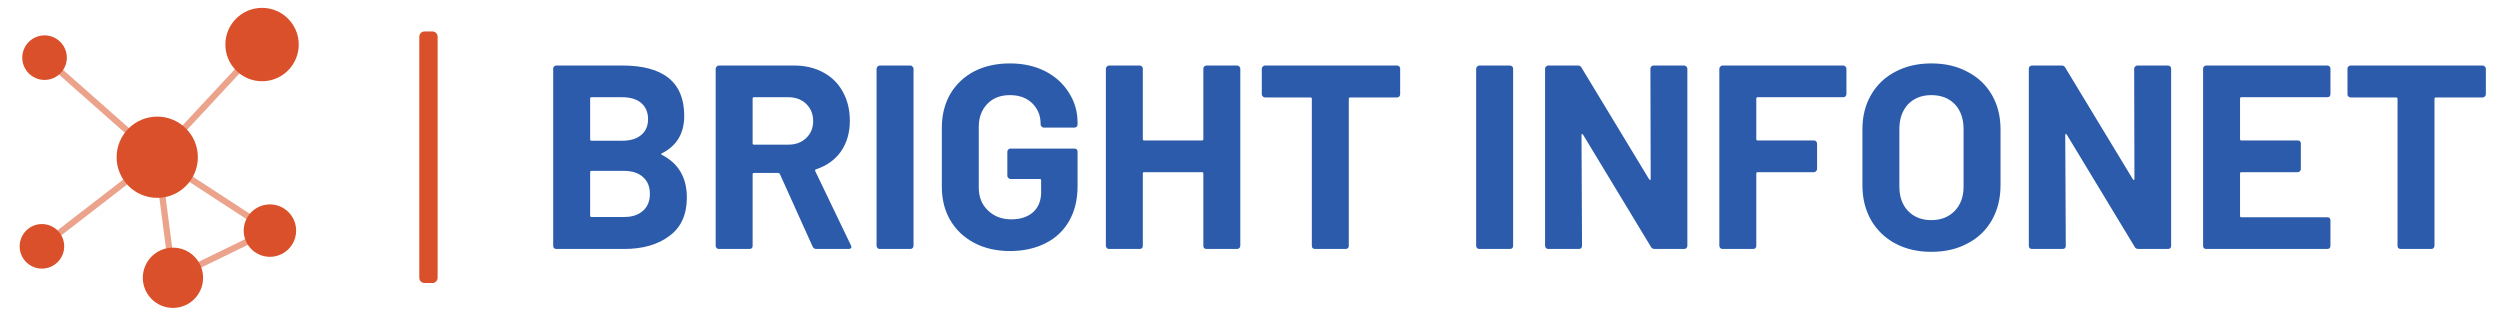
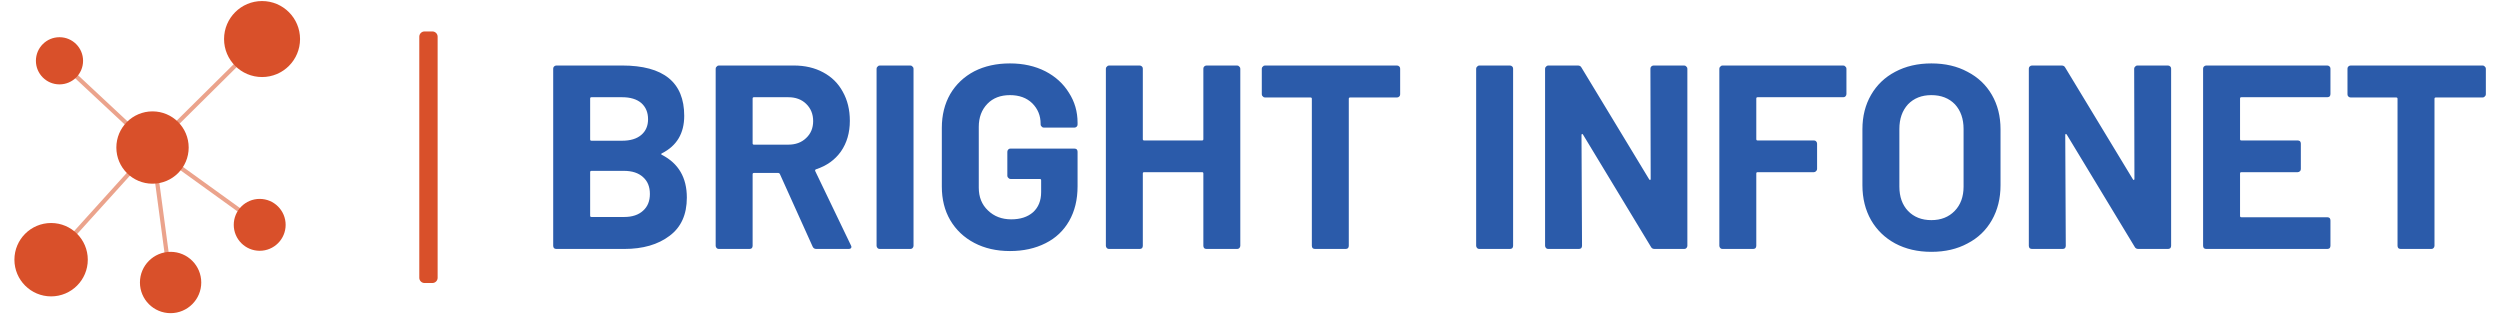
<svg xmlns="http://www.w3.org/2000/svg" viewBox="0 0 954 120" width="954" height="120" role="img" aria-label="Bright Infonet">
-   <g stroke="#EBA38C" stroke-width="2.4" stroke-linecap="round">
-     <line x1="60" y1="60" x2="17" y2="22" />
-     <line x1="60" y1="60" x2="100" y2="17" />
-     <line x1="60" y1="60" x2="16" y2="94" />
-     <line x1="60" y1="60" x2="66" y2="106" />
-     <line x1="60" y1="60" x2="103" y2="88" />
-     <line x1="66" y1="106" x2="103" y2="88" />
+   <g stroke="#EBA38C" stroke-width="1.6" stroke-linecap="round">
+     <line x1="58.2" y1="56.3" x2="22.7" y2="23.2" />
+     <line x1="58.2" y1="56.3" x2="100.0" y2="14.9" />
+     <line x1="58.2" y1="56.3" x2="19.5" y2="99.1" />
+     <line x1="58.2" y1="56.3" x2="65.1" y2="107.8" />
+     <line x1="58.2" y1="56.3" x2="99.1" y2="85.8" />
  </g>
  <g fill="#D9502A">
-     <circle cx="60" cy="60" r="15.5" />
-     <circle cx="17" cy="22" r="8.5" />
-     <circle cx="100" cy="17" r="14" />
-     <circle cx="16" cy="94" r="8.5" />
-     <circle cx="66" cy="106" r="11.5" />
-     <circle cx="103" cy="88" r="10" />
+     <circle cx="58.2" cy="56.3" r="13.8" />
+     <circle cx="22.7" cy="23.2" r="9.0" />
+     <circle cx="100.0" cy="14.9" r="14.5" />
+     <circle cx="19.5" cy="99.1" r="14.0" />
+     <circle cx="65.1" cy="107.8" r="11.7" />
+     <circle cx="99.1" cy="85.8" r="9.9" />
  </g>
  <rect x="160" y="12" width="7" height="96" rx="2" fill="#D9502A" />
  <path d="M252.6 59.1Q262.1 64 262.1 75.4Q262.1 85.1 255.5 90Q248.9 95 238.2 95H212.3Q211.8 95 211.4 94.7Q211.1 94.3 211.1 93.8V26.2Q211.1 25.7 211.4 25.4Q211.8 25 212.3 25H237.4Q261.1 25 261.1 44.2Q261.1 54.2 252.6 58.5Q252 58.8 252.6 59.1ZM225.2 37.6V53.2Q225.2 53.7 225.7 53.7H237.4Q242.1 53.7 244.7 51.5Q247.3 49.3 247.3 45.5Q247.3 41.6 244.7 39.3Q242.1 37.1 237.4 37.1H225.7Q225.2 37.1 225.2 37.6ZM248 74Q248 69.9 245.4 67.6Q242.8 65.2 238.1 65.2H225.7Q225.2 65.2 225.2 65.7V82.3Q225.2 82.8 225.7 82.8H238.2Q242.8 82.8 245.4 80.4Q248 78.1 248 74ZM310.1 94.1 297.6 66.4Q297.4 66 297 66H287.7Q287.2 66 287.2 66.5V93.8Q287.2 94.3 286.9 94.7Q286.5 95 286 95H274.3Q273.8 95 273.5 94.7Q273.1 94.3 273.1 93.8V26.2Q273.1 25.7 273.5 25.4Q273.8 25 274.3 25H302.9Q309.3 25 314.1 27.6Q319 30.2 321.6 35Q324.3 39.8 324.3 46.1Q324.3 52.9 320.9 57.8Q317.5 62.6 311.4 64.6Q310.9 64.8 311.1 65.3L324.7 93.6Q324.9 94 324.9 94.2Q324.9 95 323.8 95H311.5Q310.5 95 310.1 94.1ZM287.2 37.6V54.7Q287.2 55.2 287.7 55.2H300.8Q305 55.2 307.6 52.7Q310.3 50.2 310.3 46.2Q310.3 42.2 307.6 39.6Q305 37.1 300.8 37.1H287.7Q287.2 37.1 287.2 37.6ZM334.5 93.8V26.2Q334.5 25.7 334.9 25.4Q335.2 25 335.7 25H347.4Q347.9 25 348.2 25.4Q348.6 25.7 348.6 26.2V93.8Q348.6 94.3 348.2 94.7Q347.9 95 347.4 95H335.7Q335.2 95 334.9 94.7Q334.5 94.3 334.5 93.8ZM359.4 71.2V48.8Q359.4 41.5 362.6 35.9Q365.9 30.3 371.8 27.2Q377.7 24.2 385.4 24.2Q393 24.2 398.9 27.2Q404.7 30.2 407.9 35.4Q411.2 40.5 411.2 46.8V47.5Q411.2 48 410.9 48.3Q410.5 48.7 410 48.7H398.3Q397.8 48.7 397.5 48.3Q397.1 48 397.1 47.5V47.2Q397.1 42.6 393.9 39.4Q390.7 36.3 385.4 36.3Q380 36.3 376.8 39.6Q373.5 43 373.5 48.4V71.6Q373.5 77 377 80.3Q380.5 83.7 385.9 83.7Q391.1 83.7 394.2 81Q397.3 78.2 397.3 73.3V68.8Q397.3 68.3 396.8 68.3H385.6Q385.1 68.3 384.8 67.9Q384.4 67.6 384.4 67.1V57.9Q384.4 57.4 384.8 57Q385.1 56.7 385.6 56.7H410Q410.5 56.7 410.9 57Q411.2 57.4 411.2 57.9V71.1Q411.2 78.7 408 84.3Q404.8 89.9 399 92.8Q393.1 95.8 385.4 95.8Q377.7 95.8 371.8 92.7Q365.9 89.6 362.6 84Q359.4 78.5 359.4 71.2ZM460.4 25H472.1Q472.6 25 472.9 25.4Q473.3 25.7 473.3 26.2V93.8Q473.3 94.3 472.9 94.7Q472.6 95 472.1 95H460.4Q459.9 95 459.5 94.7Q459.2 94.3 459.2 93.8V66.2Q459.2 65.7 458.7 65.7H436.6Q436.1 65.7 436.1 66.2V93.8Q436.1 94.3 435.8 94.7Q435.4 95 434.9 95H423.2Q422.7 95 422.4 94.7Q422 94.3 422 93.8V26.2Q422 25.7 422.4 25.4Q422.7 25 423.2 25H434.9Q435.4 25 435.8 25.4Q436.1 25.7 436.1 26.2V53.1Q436.1 53.6 436.6 53.6H458.7Q459.2 53.6 459.2 53.1V26.2Q459.2 25.7 459.5 25.4Q459.9 25 460.4 25ZM534.3 26.2V36Q534.3 36.5 534 36.8Q533.6 37.2 533.1 37.2H515.2Q514.7 37.2 514.7 37.7V93.8Q514.7 94.3 514.4 94.7Q514 95 513.5 95H501.8Q501.3 95 500.9 94.7Q500.6 94.3 500.6 93.8V37.7Q500.6 37.2 500.1 37.2H482.7Q482.2 37.2 481.9 36.8Q481.5 36.5 481.5 36V26.2Q481.5 25.7 481.9 25.4Q482.2 25 482.7 25H533.1Q533.6 25 534 25.4Q534.3 25.7 534.3 26.2ZM563.3 93.8V26.2Q563.3 25.7 563.7 25.4Q564 25 564.5 25H576.2Q576.7 25 577.1 25.4Q577.4 25.7 577.4 26.2V93.8Q577.4 94.3 577.1 94.7Q576.7 95 576.2 95H564.5Q564 95 563.7 94.7Q563.3 94.3 563.3 93.8ZM631 25H642.7Q643.2 25 643.5 25.4Q643.9 25.7 643.9 26.2V93.8Q643.9 94.3 643.5 94.7Q643.2 95 642.7 95H631.4Q630.4 95 630 94.2L604.1 51.4Q603.9 51.1 603.7 51.1Q603.5 51.2 603.5 51.6L603.7 93.8Q603.7 94.3 603.4 94.7Q603 95 602.5 95H590.8Q590.3 95 590 94.7Q589.6 94.3 589.6 93.8V26.2Q589.6 25.7 590 25.4Q590.3 25 590.8 25H602.1Q603.1 25 603.5 25.8L629.3 68.4Q629.5 68.7 629.7 68.7Q629.9 68.6 629.9 68.2L629.8 26.2Q629.8 25.7 630.1 25.4Q630.5 25 631 25ZM703.4 37.1H670.7Q670.2 37.1 670.2 37.6V53.1Q670.2 53.6 670.7 53.6H692.2Q692.7 53.6 693 53.9Q693.4 54.3 693.4 54.8V64.5Q693.4 65 693 65.3Q692.7 65.7 692.2 65.7H670.7Q670.2 65.7 670.2 66.2V93.8Q670.2 94.3 669.9 94.7Q669.5 95 669 95H657.3Q656.8 95 656.5 94.7Q656.1 94.3 656.1 93.8V26.2Q656.1 25.7 656.5 25.4Q656.8 25 657.3 25H703.4Q703.9 25 704.2 25.4Q704.6 25.7 704.6 26.2V35.9Q704.6 36.4 704.2 36.8Q703.9 37.1 703.4 37.1ZM710.7 70.7V49.3Q710.7 41.9 714 36.2Q717.3 30.5 723.2 27.4Q729.2 24.2 737 24.2Q744.9 24.2 750.8 27.4Q756.8 30.5 760.1 36.2Q763.4 41.9 763.4 49.3V70.7Q763.4 78.2 760.1 84Q756.8 89.8 750.8 92.9Q744.9 96.1 737 96.1Q729.2 96.1 723.2 92.9Q717.3 89.7 714 84Q710.7 78.2 710.7 70.7ZM749.3 71.2V49.2Q749.3 43.4 746 39.8Q742.6 36.3 737 36.3Q731.5 36.3 728.1 39.8Q724.8 43.4 724.8 49.2V71.2Q724.8 77 728.1 80.5Q731.5 84 737 84Q742.5 84 745.9 80.5Q749.3 77 749.3 71.2ZM815.6 25H827.3Q827.8 25 828.2 25.4Q828.5 25.7 828.5 26.2V93.8Q828.5 94.3 828.2 94.7Q827.8 95 827.3 95H816Q815 95 814.6 94.2L788.7 51.4Q788.5 51.1 788.3 51.1Q788.1 51.2 788.1 51.6L788.3 93.8Q788.3 94.3 788 94.7Q787.6 95 787.1 95H775.4Q774.9 95 774.5 94.7Q774.2 94.3 774.2 93.8V26.2Q774.2 25.7 774.5 25.4Q774.9 25 775.4 25H786.7Q787.7 25 788.1 25.8L813.9 68.4Q814.1 68.7 814.3 68.7Q814.5 68.6 814.5 68.2L814.4 26.2Q814.4 25.7 814.8 25.4Q815.1 25 815.6 25ZM888.1 37.1H855.3Q854.8 37.1 854.8 37.6V53.1Q854.8 53.6 855.3 53.6H876.8Q877.3 53.6 877.7 53.9Q878 54.3 878 54.8V64.5Q878 65 877.7 65.3Q877.3 65.7 876.8 65.7H855.3Q854.8 65.7 854.8 66.2V82.4Q854.8 82.9 855.3 82.9H888.1Q888.6 82.9 889 83.2Q889.3 83.6 889.3 84.1V93.8Q889.3 94.3 889 94.7Q888.6 95 888.1 95H841.9Q841.4 95 841 94.7Q840.7 94.3 840.7 93.8V26.2Q840.7 25.7 841 25.4Q841.4 25 841.9 25H888.1Q888.6 25 889 25.4Q889.3 25.7 889.3 26.2V35.9Q889.3 36.4 889 36.8Q888.6 37.1 888.1 37.1ZM948.6 26.2V36Q948.6 36.5 948.2 36.8Q947.9 37.2 947.4 37.2H929.5Q929 37.2 929 37.7V93.8Q929 94.3 928.6 94.7Q928.3 95 927.8 95H916.1Q915.6 95 915.2 94.7Q914.9 94.3 914.9 93.8V37.7Q914.9 37.2 914.4 37.2H897Q896.5 37.2 896.1 36.8Q895.8 36.5 895.8 36V26.2Q895.8 25.7 896.1 25.4Q896.5 25 897 25H947.4Q947.9 25 948.2 25.4Q948.6 25.7 948.6 26.2Z" fill="#2B5BAA" />
</svg>
